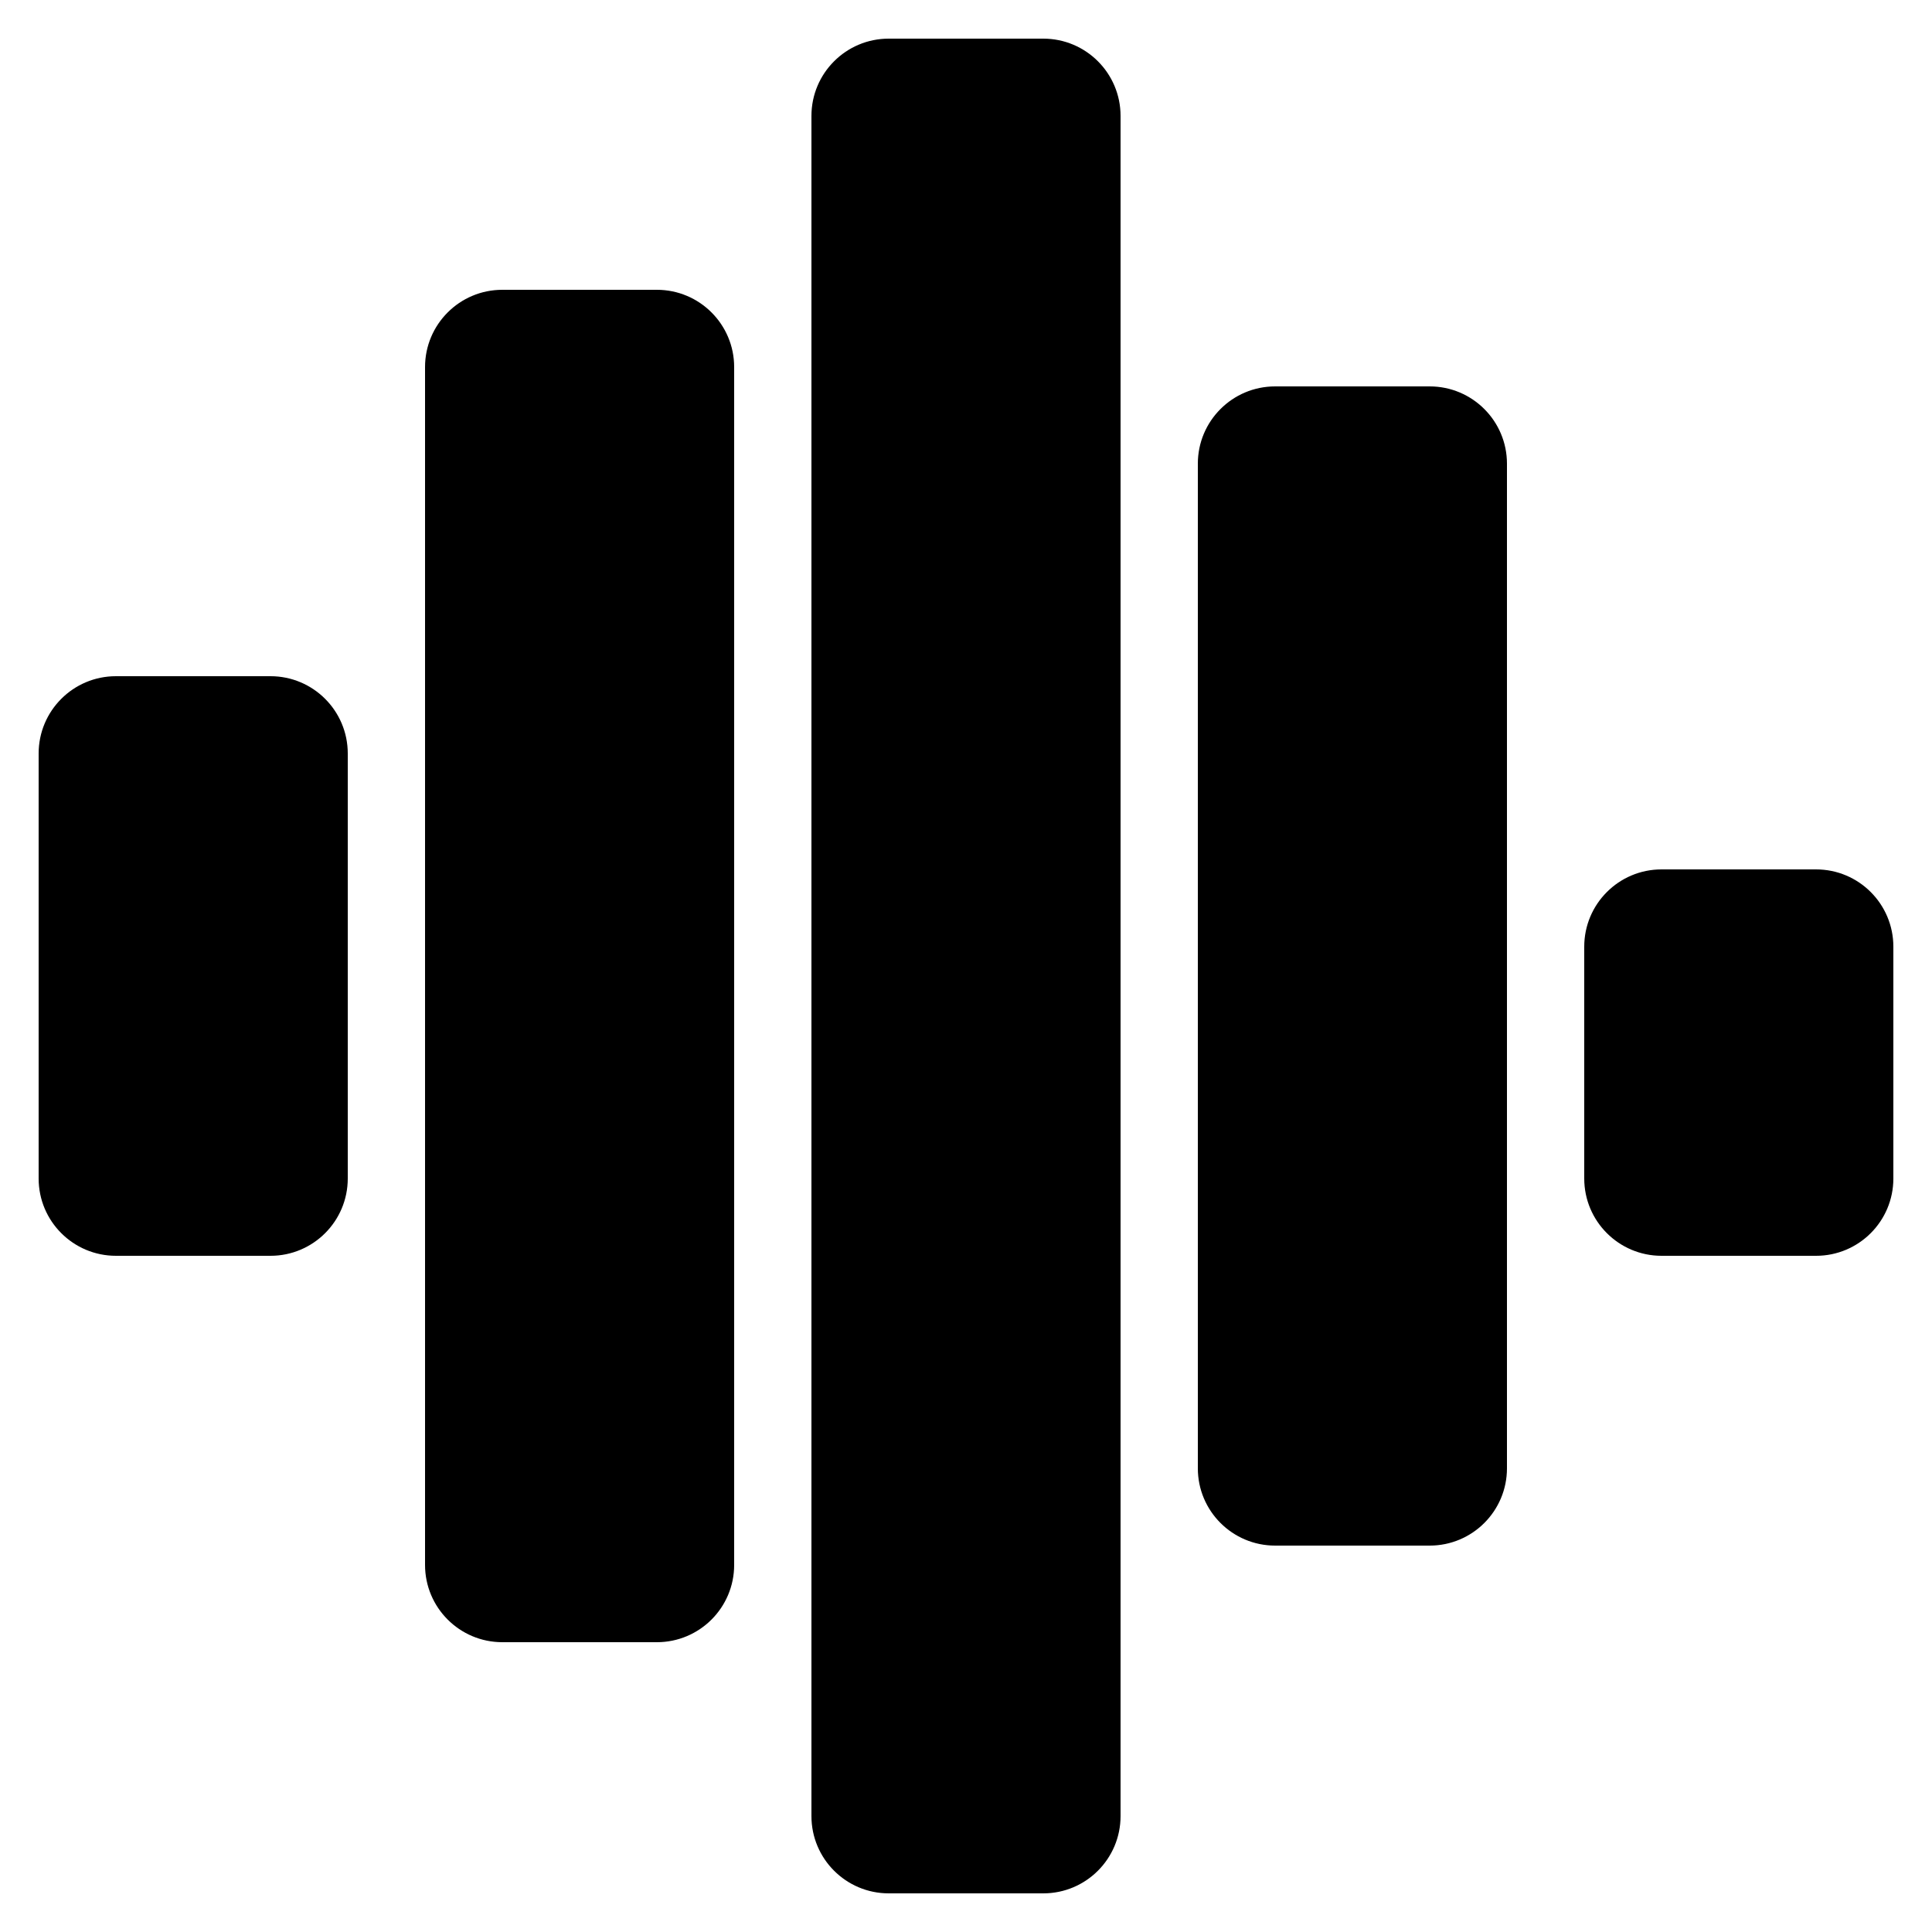
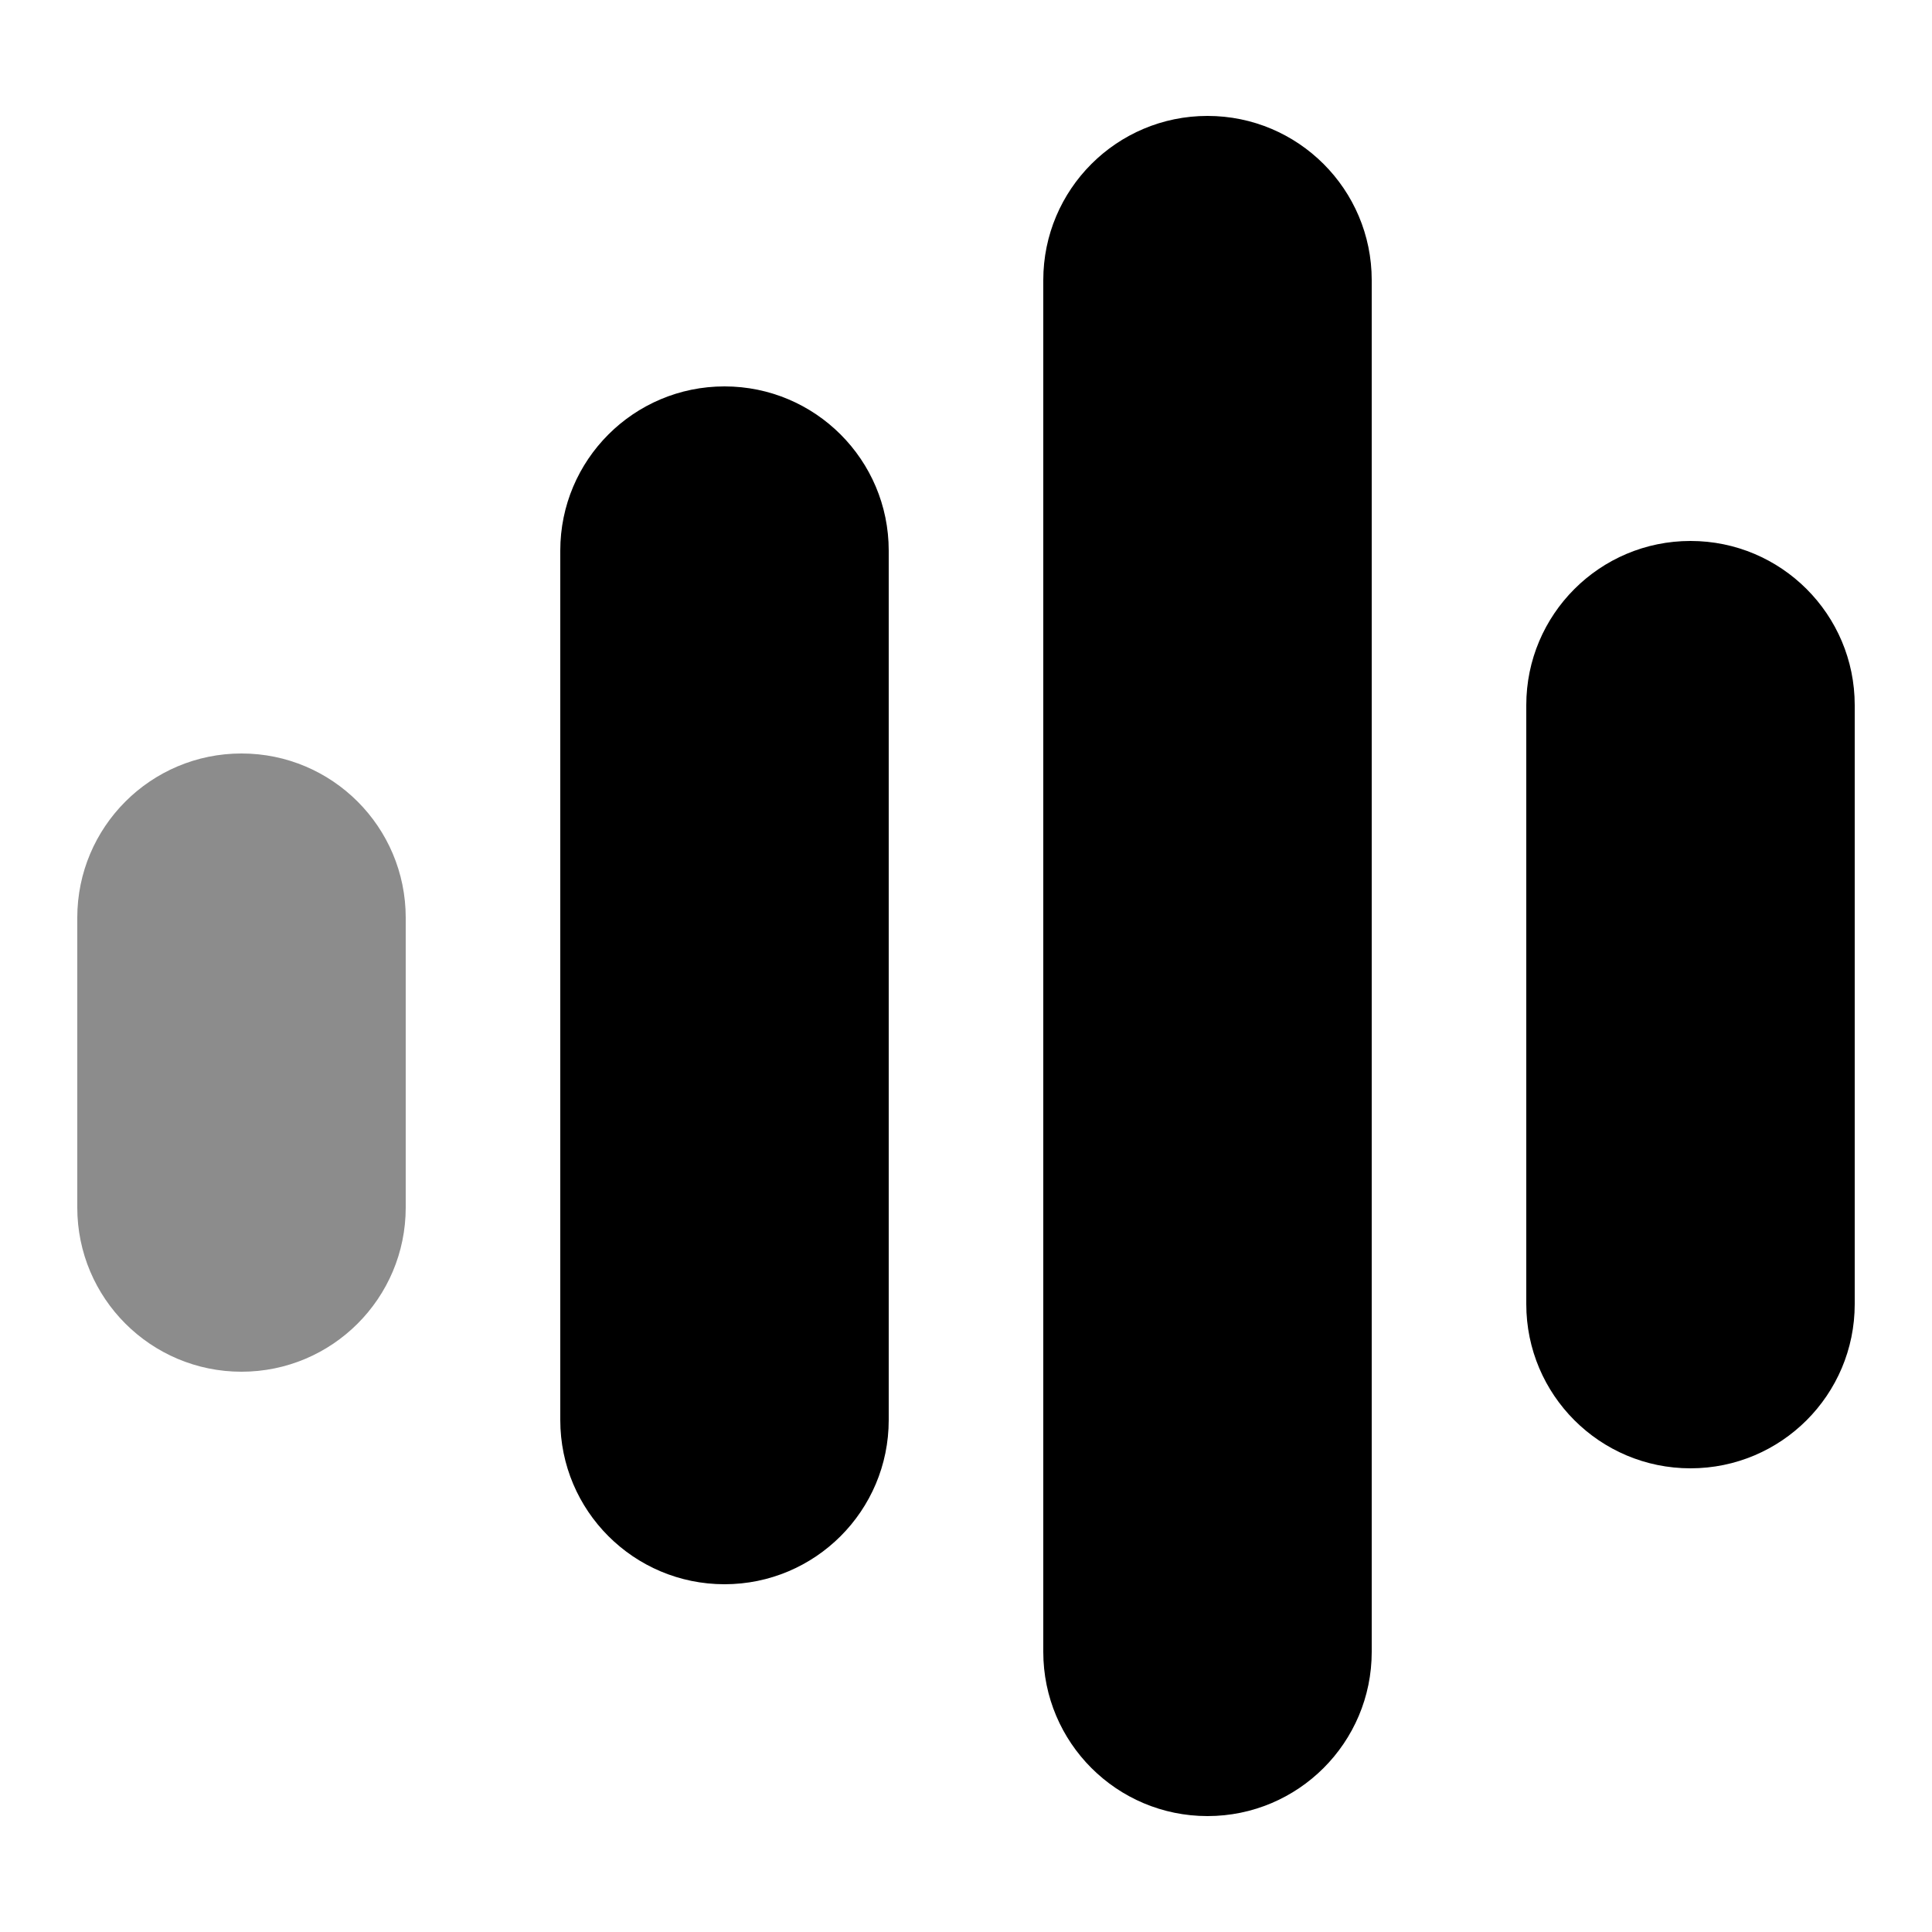
- <svg xmlns="http://www.w3.org/2000/svg" viewBox="0 0 100 100">
+ <svg xmlns="http://www.w3.org/2000/svg" viewBox="0 0 100 100" width="100" height="100">
  <g fill="#000000">
-     <rect x="2" y="35" width="16" height="30" rx="4" />
-     <rect x="22" y="15" width="16" height="70" rx="4" />
-     <rect x="42" y="2" width="16" height="96" rx="4" />
-     <rect x="62" y="20" width="16" height="60" rx="4" />
-     <rect x="82" y="45" width="16" height="20" rx="4" />
+     <rect x="4" y="39" width="17" height="32" rx="8.5" opacity="0.45" />
+     <rect x="29" y="20" width="17" height="62" rx="8.5" />
+     <rect x="54" y="6" width="17" height="88" rx="8.5" />
+     <rect x="79" y="28" width="17" height="48" rx="8.5" />
  </g>
</svg>
